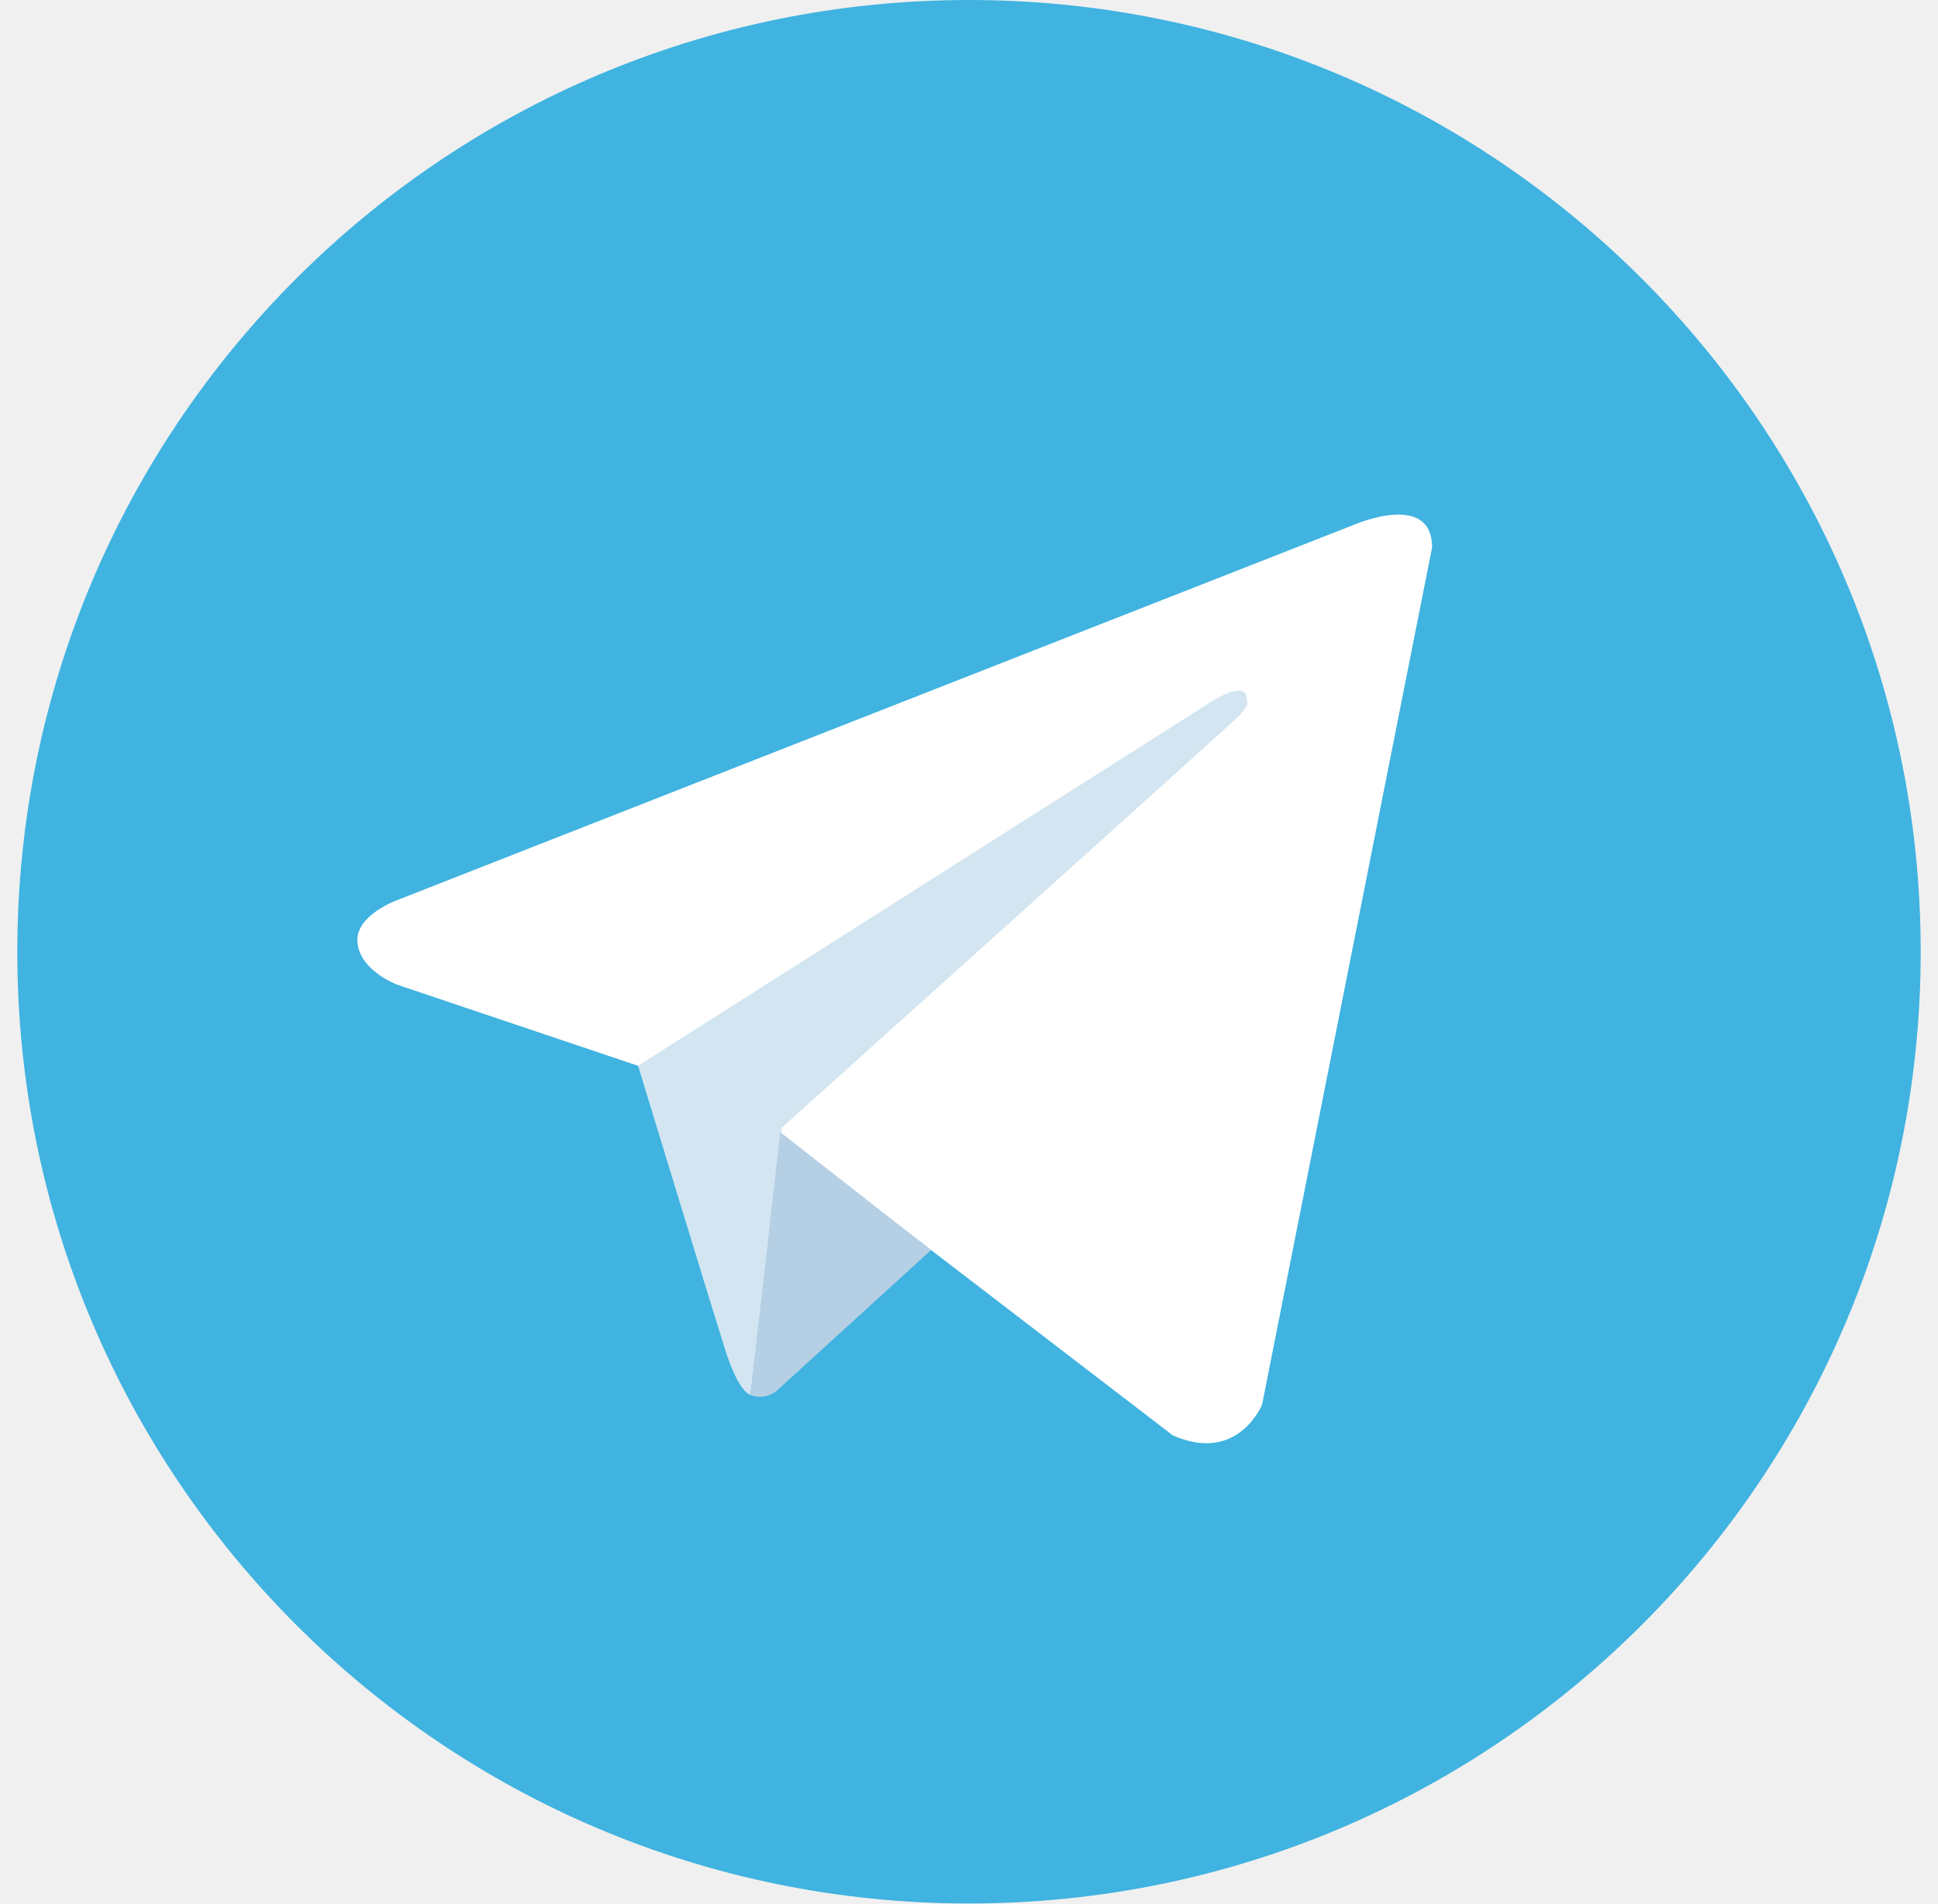
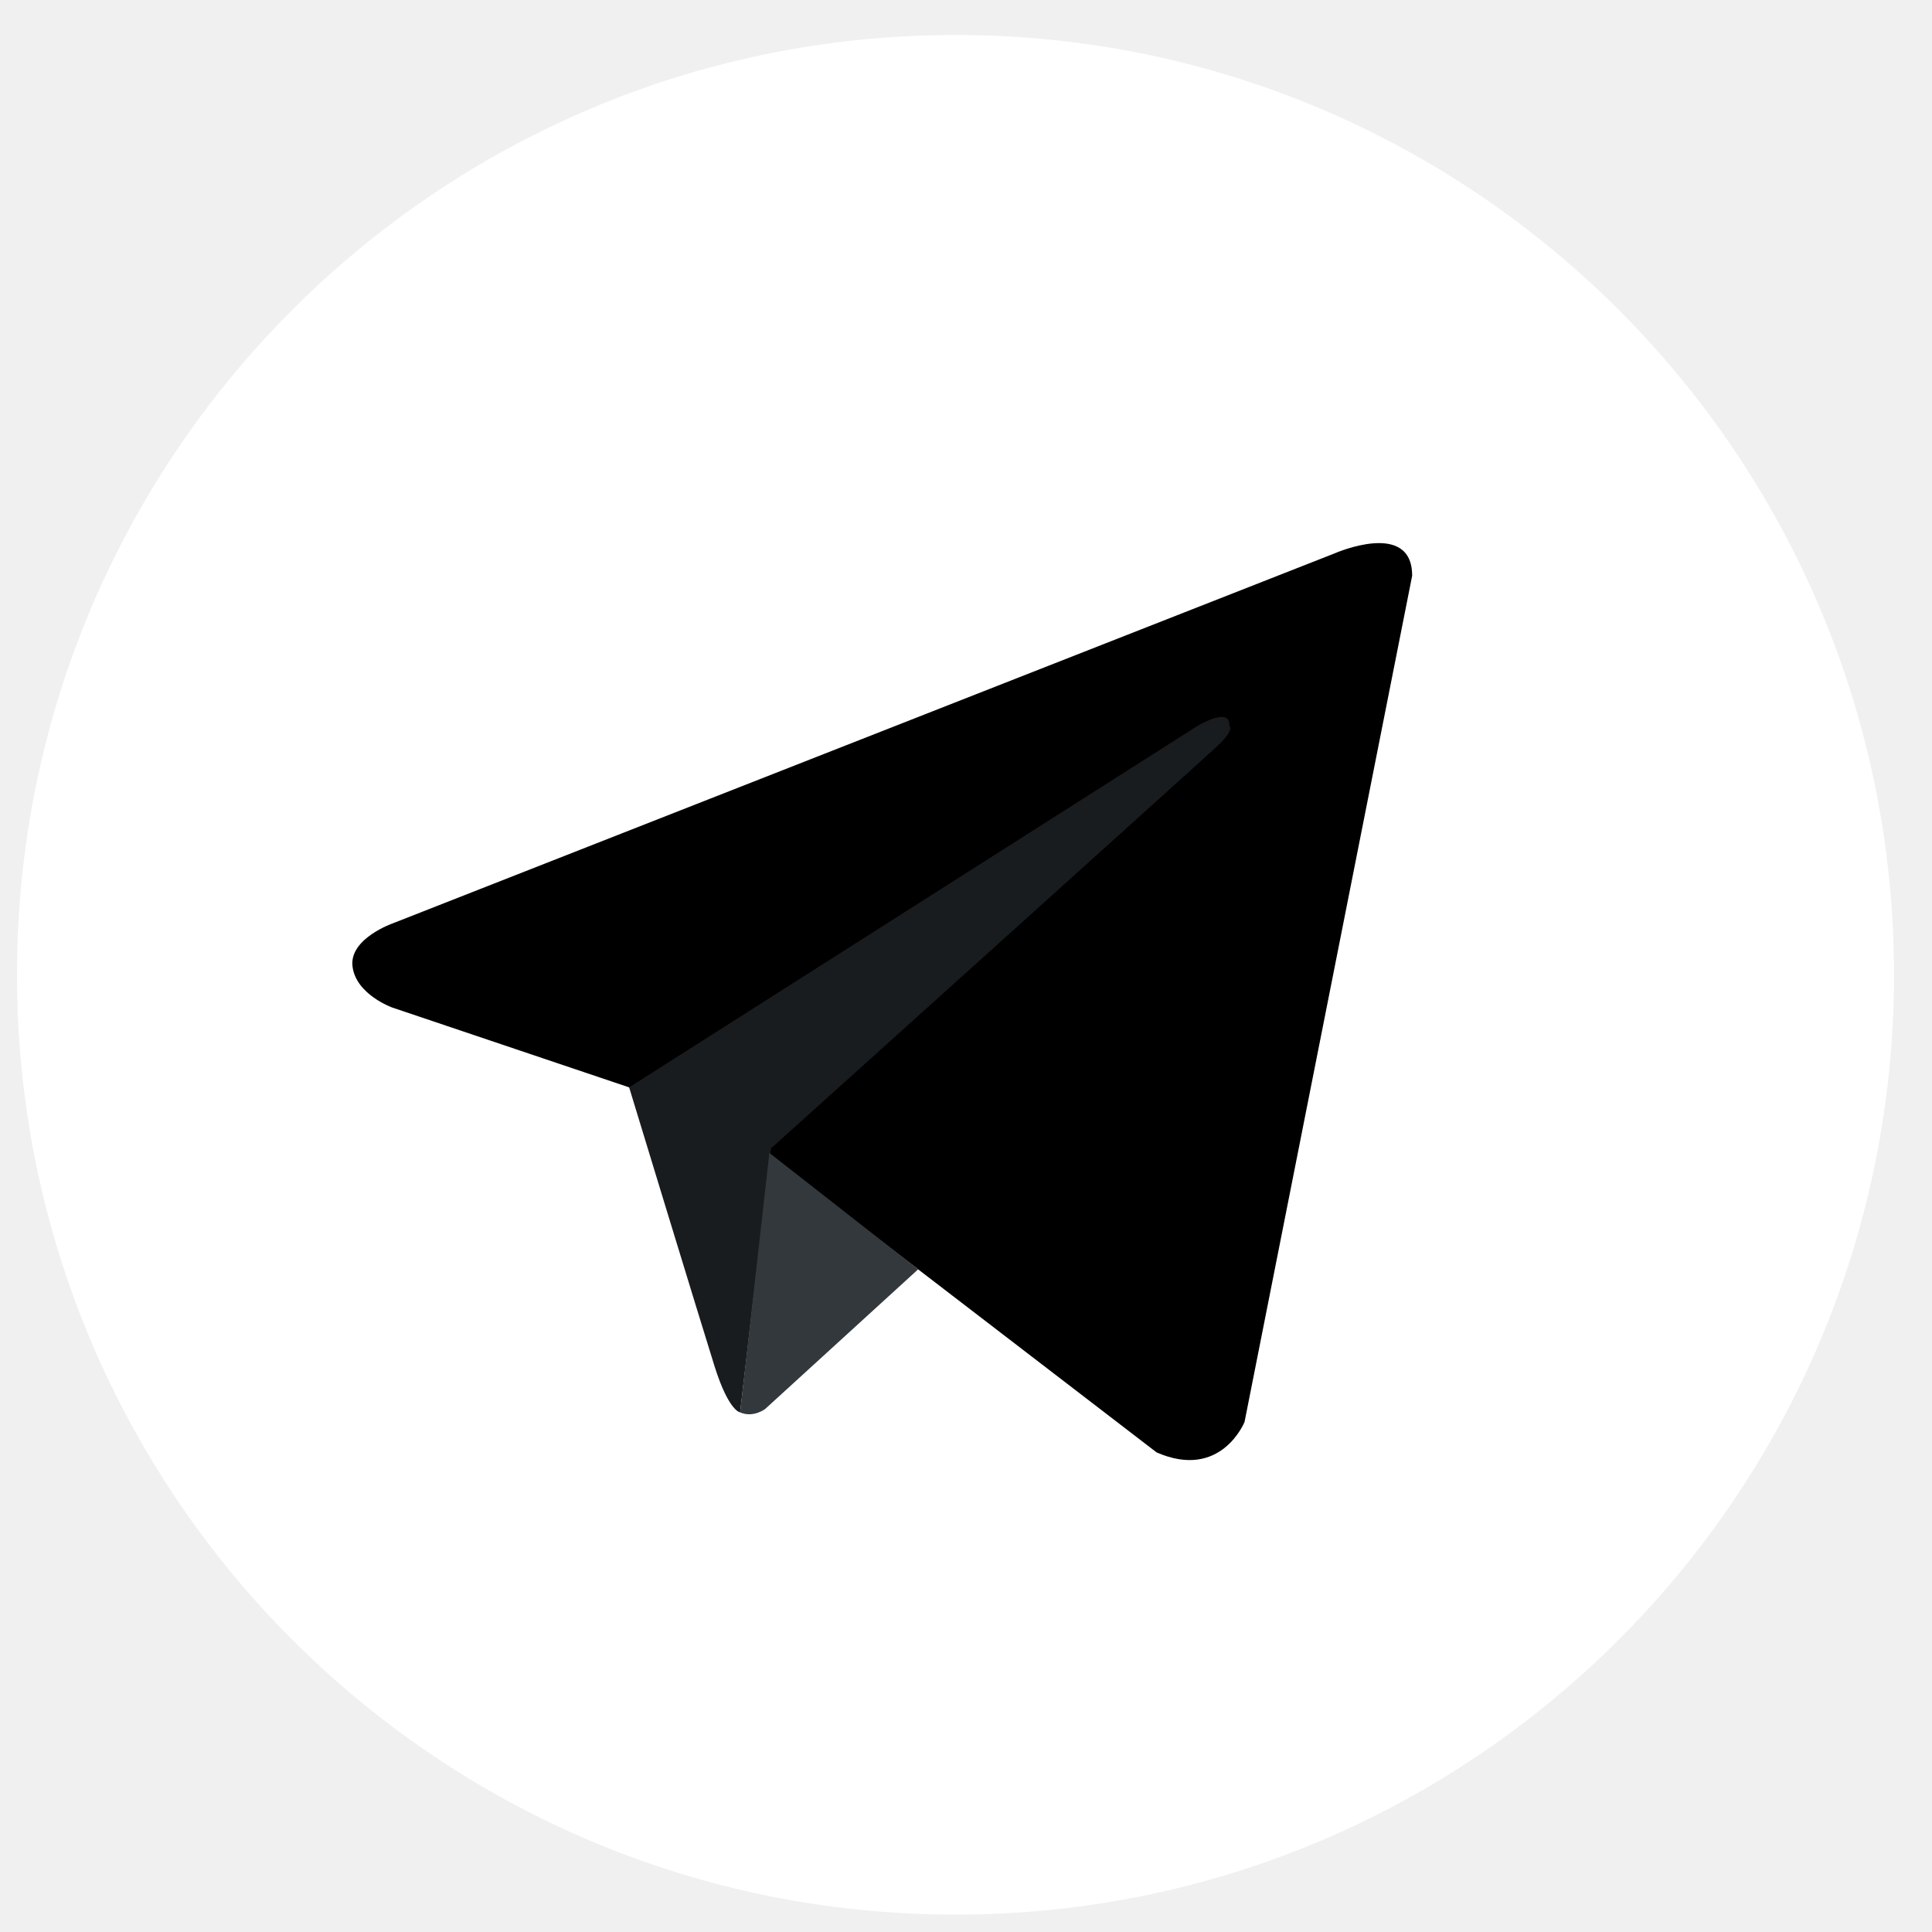
- <svg xmlns="http://www.w3.org/2000/svg" width="56" height="55" viewBox="0 0 56 55" fill="none">
-   <g clip-path="url(#clip0_1:36)">
-     <path d="M28 0C12.812 0 0.5 12.312 0.5 27.5C0.5 42.688 12.812 55 28 55C43.188 55 55.5 42.688 55.5 27.5C55.5 12.312 43.188 0 28 0Z" fill="#40B3E0" />
-     <path d="M41.381 15.819L36.469 40.584C36.469 40.584 35.782 42.301 33.893 41.477L22.558 32.787L18.437 30.795L11.499 28.459C11.499 28.459 10.434 28.081 10.331 27.257C10.228 26.433 11.533 25.986 11.533 25.986L39.114 15.167C39.114 15.167 41.381 14.171 41.381 15.819" fill="white" />
-     <path d="M21.687 40.305C21.687 40.305 21.356 40.275 20.944 38.969C20.532 37.664 18.437 30.794 18.437 30.794L35.095 20.216C35.095 20.216 36.057 19.632 36.023 20.216C36.023 20.216 36.194 20.319 35.679 20.799C35.164 21.281 22.593 32.581 22.593 32.581" fill="#D2E5F1" />
-     <path d="M26.904 36.119L22.421 40.206C22.421 40.206 22.071 40.472 21.687 40.306L22.546 32.713" fill="#B5CFE4" />
+ <svg xmlns="http://www.w3.org/2000/svg" width="39" height="39" viewBox="0 0 39 39" fill="none">
+   <g clip-path="url(#clip0_249_59)">
+     <path d="M19.288 0.706C8.825 0.706 0.343 9.2 0.343 19.677C0.343 30.155 8.825 38.649 19.288 38.649C29.751 38.649 38.233 30.155 38.233 19.677C38.233 9.2 29.751 0.706 19.288 0.706Z" fill="white" />
+     <path d="M28.507 11.619L25.123 28.703C25.123 28.703 24.65 29.888 23.348 29.319L15.54 23.325L12.7 21.95L7.92 20.339C7.92 20.339 7.187 20.078 7.116 19.51C7.045 18.941 7.944 18.633 7.944 18.633L26.945 11.169C26.945 11.169 28.506 10.482 28.506 11.619" fill="black" />
+     <path d="M14.94 28.511C14.94 28.511 14.712 28.49 14.427 27.589C14.144 26.689 12.7 21.95 12.7 21.95L24.176 14.652C24.176 14.652 24.839 14.249 24.815 14.652C24.815 14.652 24.934 14.723 24.579 15.055C24.224 15.387 15.563 23.182 15.563 23.182" fill="#191C1E" />
+     <path d="M18.534 25.623L15.445 28.443C15.445 28.443 15.204 28.626 14.94 28.511L15.531 23.273" fill="#33383C" />
  </g>
  <defs>
-     <clipPath id="clip0_1:36">
-       <rect width="55" height="55" fill="white" transform="translate(0.499878)" />
+     <clipPath id="clip0_249_59">
+       <rect width="37.89" height="37.943" fill="white" transform="translate(0.343262 0.705811)" />
    </clipPath>
  </defs>
</svg>
